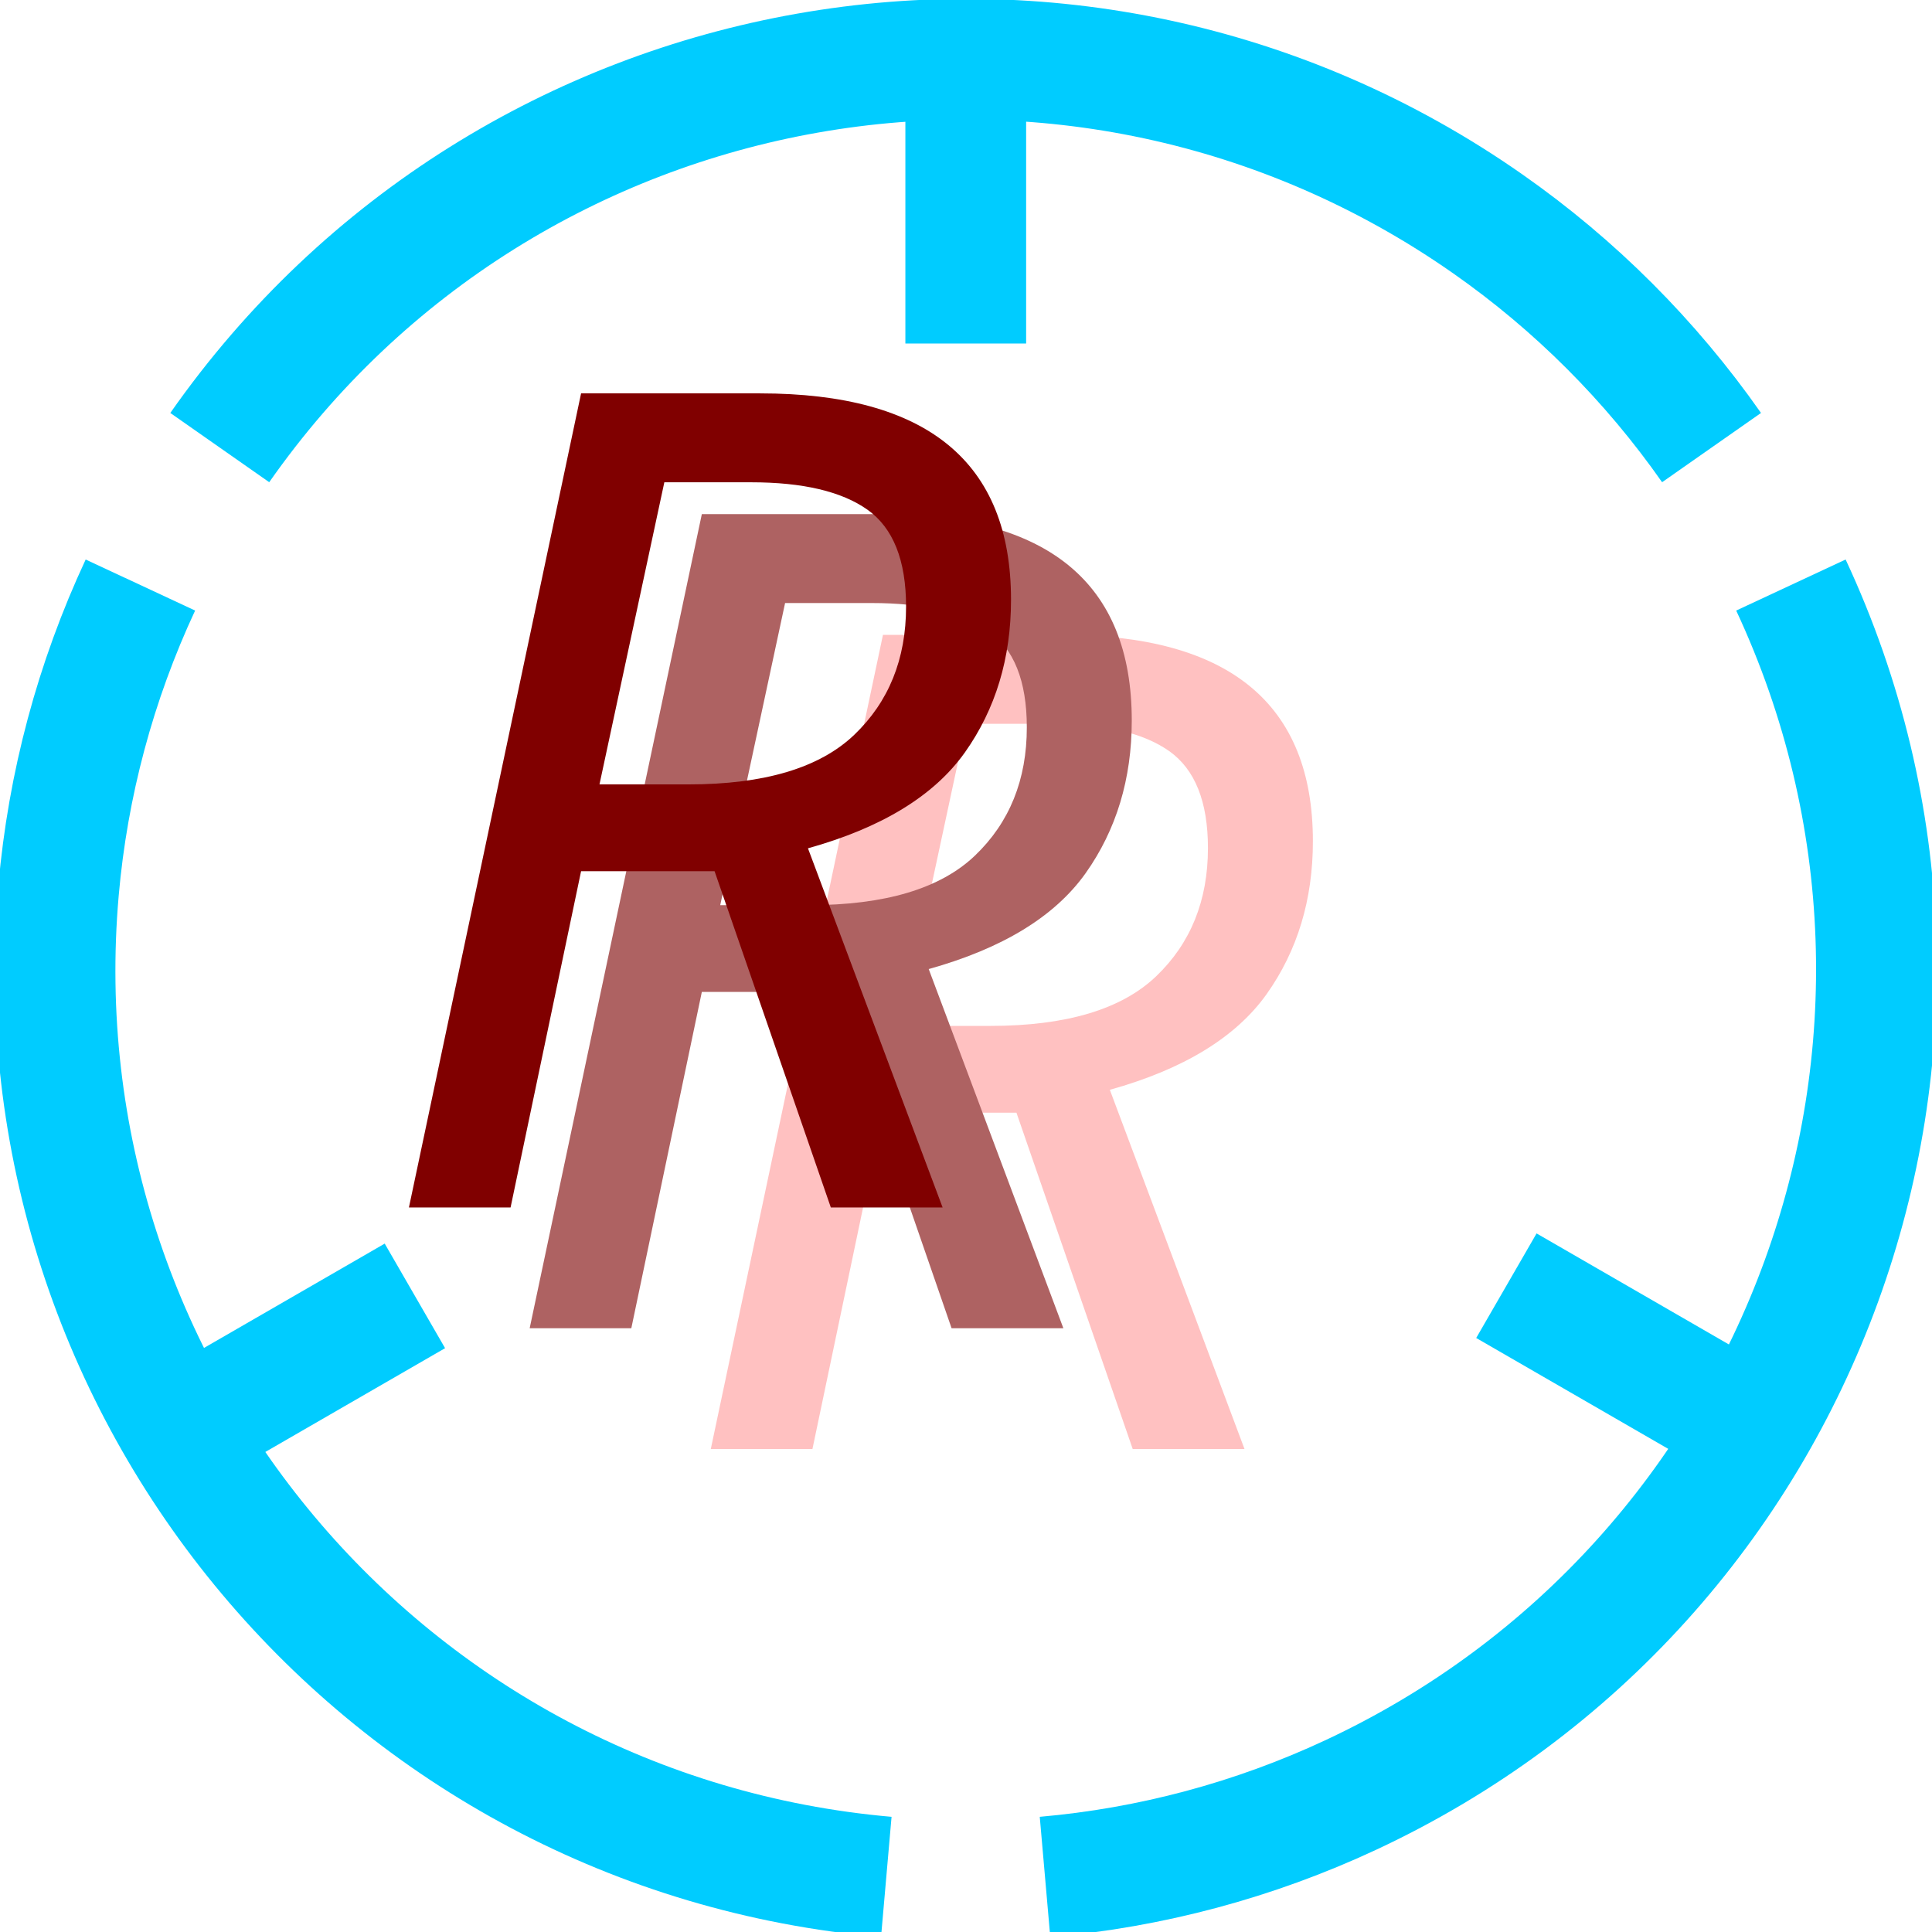
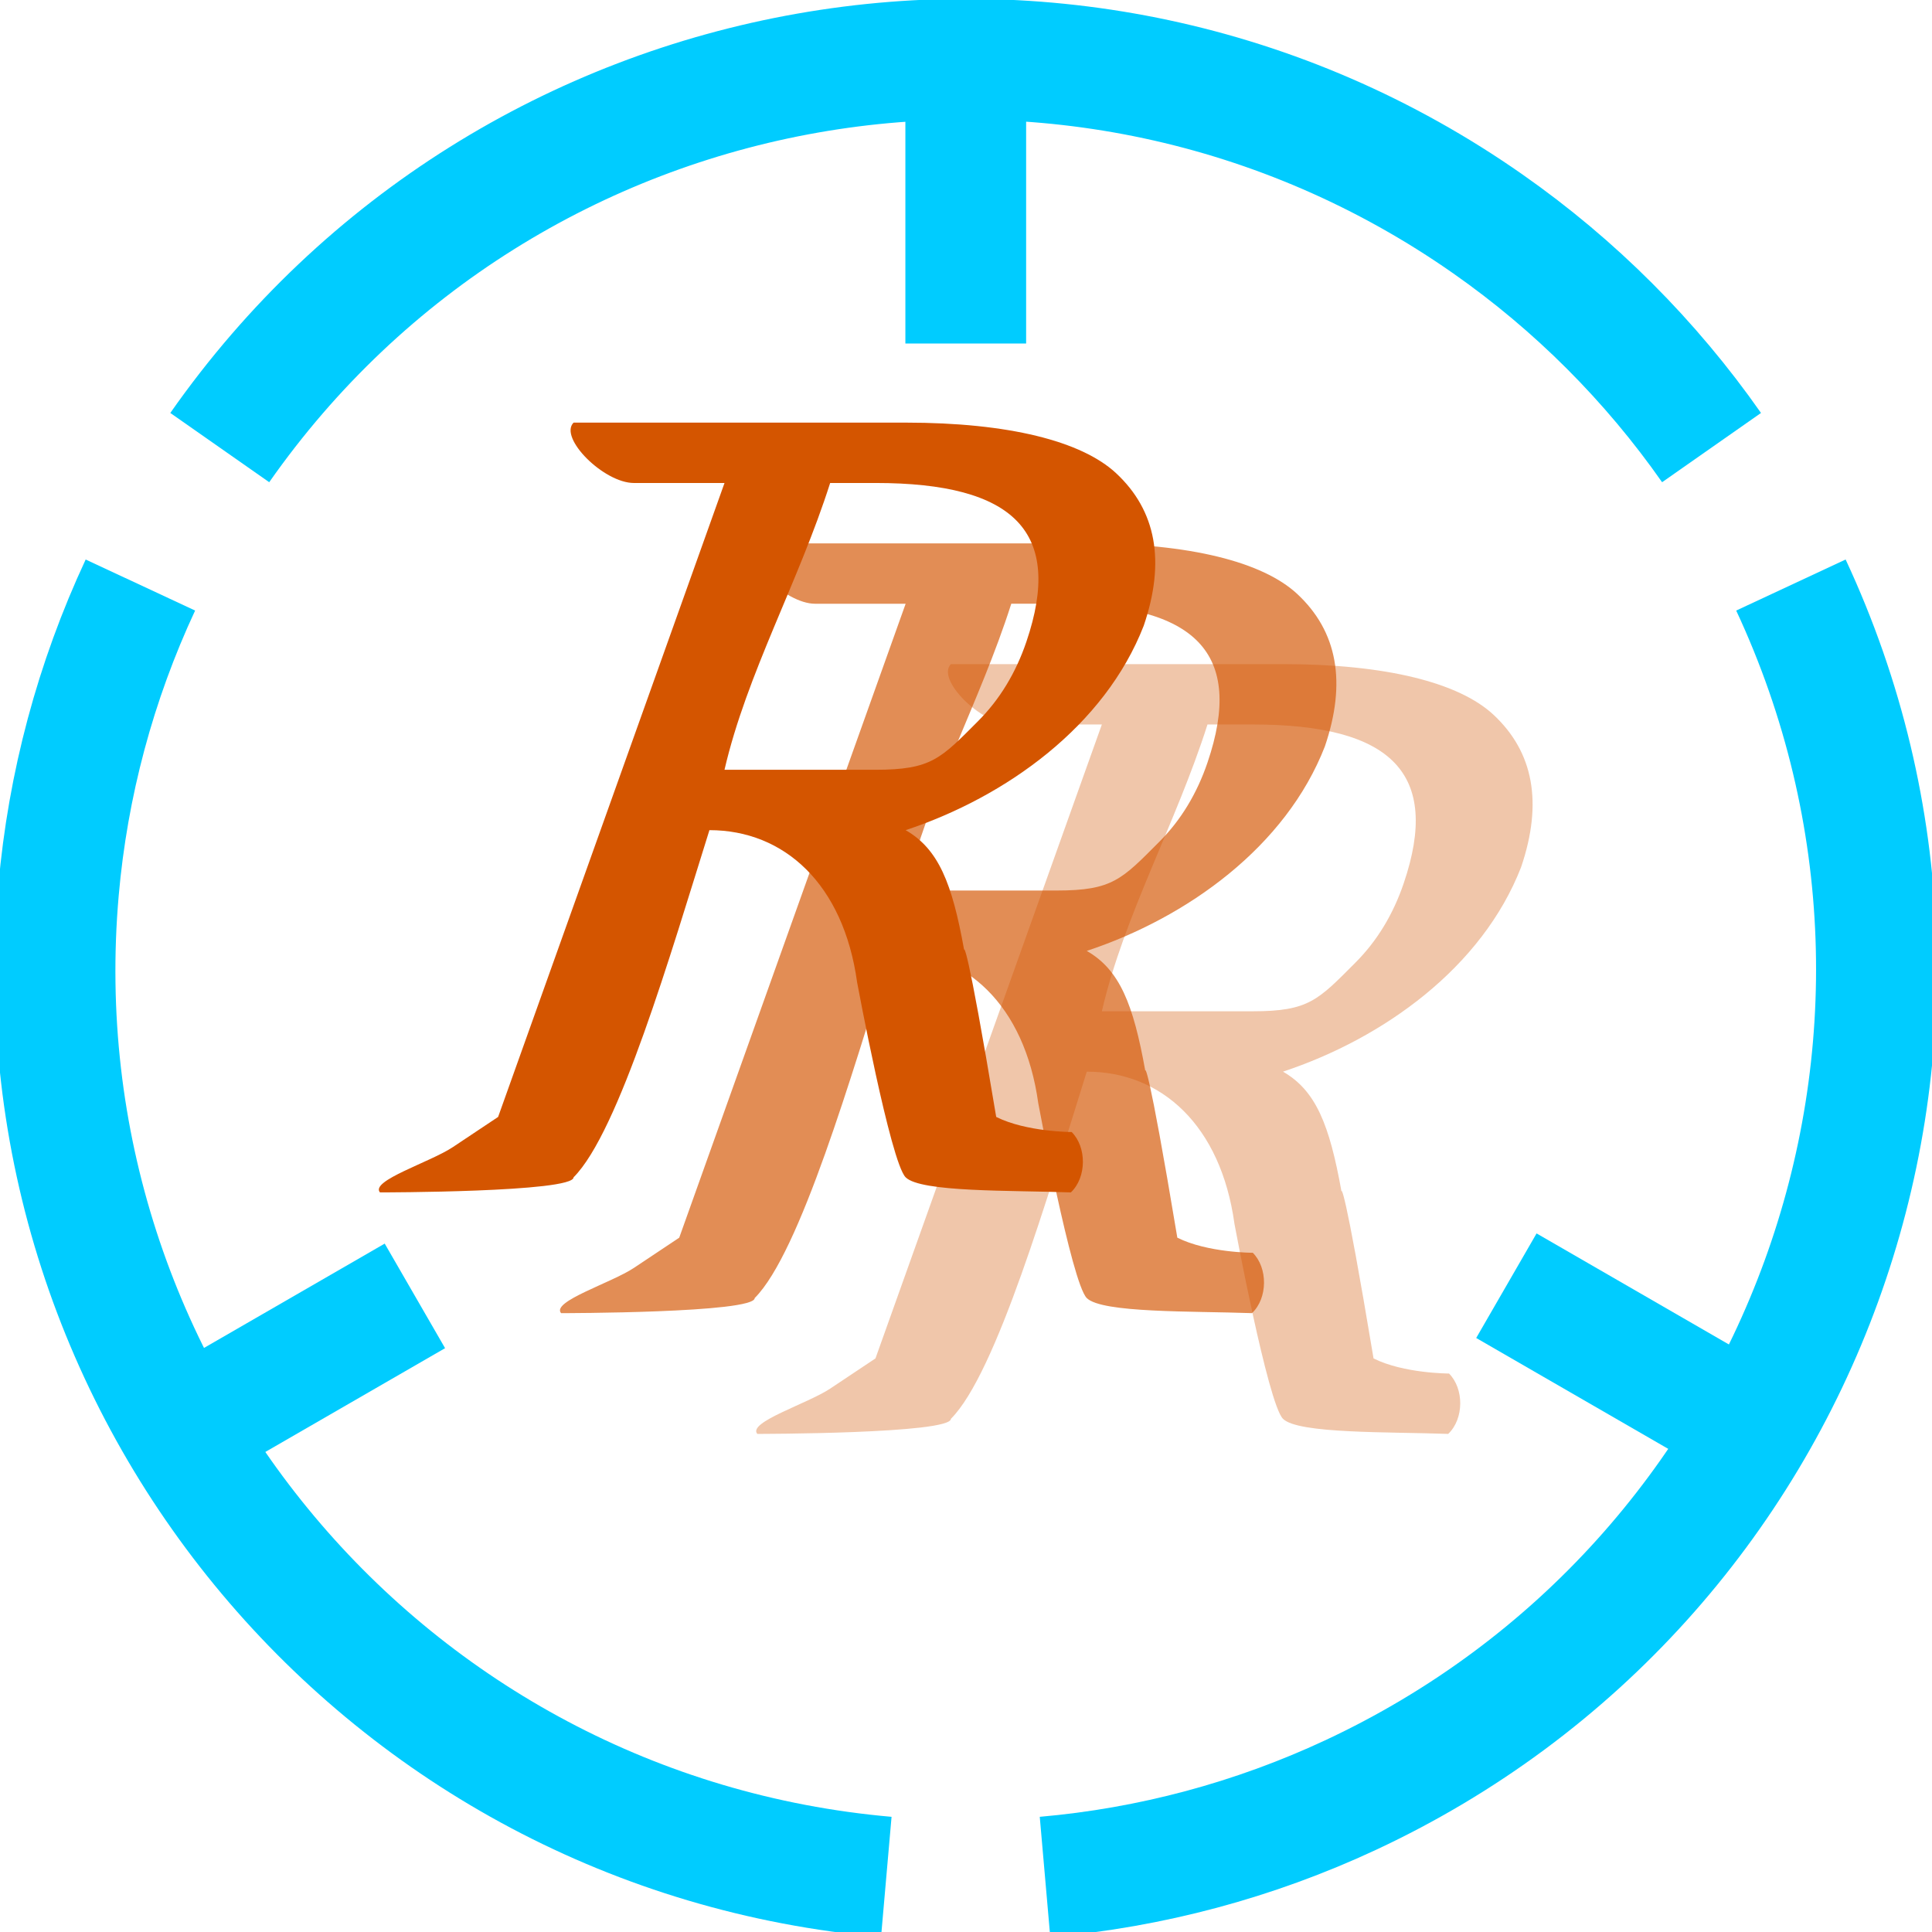
<svg xmlns="http://www.w3.org/2000/svg" width="128" height="128" id="svg2" version="1.1">
  <defs id="defs4">
    </defs>
  <g id="layer1" transform="translate(-5.493981,-120.3595)">
-     <text xml:space="preserve" style="font-size:75.541px;font-style:italic;font-variant:normal;font-weight:normal;font-stretch:normal;fill:#ffc1c1;fill-opacity:1;stroke:none;font-family:Sylfaen;-inkscape-font-specification:Sylfaen Italic" x="49.494" y="216.359" id="text3636">
-       <tspan id="tspan3638" x="49.494" y="216.359" style="font-size:75.541px;font-style:italic;font-variant:normal;font-weight:normal;font-stretch:normal;fill:#ffc1c1;fill-opacity:1;stroke:none;font-family:Sylfaen;-inkscape-font-specification:Sylfaen Italic">R</tspan>
-     </text>
-     <text id="text3632" y="208.359" x="37.494" style="font-size:75.541px;font-style:italic;font-variant:normal;font-weight:normal;font-stretch:normal;fill:#ae6262;fill-opacity:1;stroke:none;font-family:Sylfaen;-inkscape-font-specification:Sylfaen Italic" xml:space="preserve">
-       <tspan style="font-size:75.541px;font-style:italic;font-variant:normal;font-weight:normal;font-stretch:normal;fill:#ae6262;fill-opacity:1;stroke:none;font-family:Sylfaen;-inkscape-font-specification:Sylfaen Italic" y="208.359" x="37.494" id="tspan3634">R</tspan>
-     </text>
    <g id="g3640" style="fill:none;stroke:#00ccff;stroke-width:15.25;stroke-miterlimit:4;stroke-opacity:1;stroke-dasharray:none" transform="matrix(0.5245886,0,0,0.5245886,-38.72143,102.1755)">
      <path style="fill:none;stroke:#00ccff;stroke-width:15.25;stroke-miterlimit:4;stroke-opacity:1;stroke-dasharray:none" id="path2828" d="M 139.039,251.565 C 87.012,215.135 74.368,143.427 110.798,91.401 118.492,80.412 128.05,70.854 139.039,63.16" transform="matrix(-0.8660254,-0.5,0.5,-0.8660254,305.0969,395.9313)" />
      <path id="path3608" d="m 274.534,197.041 30.527,17.625" style="fill:none;stroke:#00ccff;stroke-width:15.25;stroke-linecap:butt;stroke-linejoin:miter;stroke-miterlimit:4;stroke-opacity:1;stroke-dasharray:none" />
    </g>
    <g id="g3648" style="fill:none;stroke:#00ccff;stroke-width:15.25;stroke-miterlimit:4;stroke-opacity:1;stroke-dasharray:none" transform="matrix(0.5245886,0,0,0.5245886,-38.72143,102.1755)">
      <path transform="matrix(-0.8660254,-0.5,0.5,-0.8660254,305.0969,395.9313)" d="m 156.399,53.137 c 57.562,-26.842 125.985,-1.938 152.827,55.624 5.669,12.158 9.168,25.214 10.337,38.578" id="path2820" style="fill:none;stroke:#00ccff;stroke-width:15.25;stroke-miterlimit:4;stroke-opacity:1;stroke-dasharray:none" />
      <path style="fill:none;stroke:#00ccff;stroke-width:15.25;stroke-linecap:butt;stroke-linejoin:miter;stroke-miterlimit:4;stroke-opacity:1;stroke-dasharray:none" d="m 136.685,198.327 -30.527,17.625" id="path3622" />
    </g>
    <g id="g3644" style="fill:none;stroke:#00ccff;stroke-width:15.25;stroke-miterlimit:4;stroke-opacity:1;stroke-dasharray:none" transform="matrix(0.5245886,0,0,0.5245886,-38.72143,102.1755)">
      <path transform="matrix(-0.8660254,-0.5,0.5,-0.8660254,305.0969,395.9313)" d="m 319.562,167.385 c -5.535,63.271 -61.314,110.075 -124.585,104.539 -13.364,-1.169 -26.42,-4.668 -38.578,-10.337" id="path2830" style="fill:none;stroke:#00ccff;stroke-width:15.25;stroke-miterlimit:4;stroke-opacity:1;stroke-dasharray:none" />
      <path style="fill:none;stroke:#00ccff;stroke-width:15.25;stroke-linecap:butt;stroke-linejoin:miter;stroke-miterlimit:4;stroke-opacity:1;stroke-dasharray:none" d="m 206.255,78.047 -1e-5,-35.25" id="path3626" />
    </g>
-     <text xml:space="preserve" style="font-size:75.541px;font-style:italic;font-variant:normal;font-weight:normal;font-stretch:normal;fill:#800000;fill-opacity:1;stroke:none;font-family:Sylfaen;-inkscape-font-specification:Sylfaen Italic" x="29.494" y="200.359" id="text3628">
-       <tspan id="tspan3630" x="29.494" y="200.359" style="font-size:75.541px;font-style:italic;font-variant:normal;font-weight:normal;font-stretch:normal;fill:#800000;stroke:none;font-family:Sylfaen;-inkscape-font-specification:Sylfaen Italic">R</tspan>
-     </text>
+     <g id="g3632" style="font-size:75.541px;font-style:italic;font-variant:normal;font-weight:normal;font-stretch:normal;fill:#d45500;fill-opacity:0.333;stroke:none;font-family:Sylfaen;-inkscape-font-specification:Sylfaen Italic" transform="translate(23,15)">
+       <path id="path3634" style="fill:#d45500;fill-opacity:0.333;font-family:Sylfaen;-inkscape-font-specification:Sylfaen Italic" d="m 55.494,172.359 c 3.492,3e-5 9,0 10,0 3.713,0 4.318,-0.733 6.819,-3.242 1.418,-1.426 2.479,-3.172 3.181,-5.238 2.465,-7.254 -0.755,-10.521 -10,-10.521 -1,0 -2,0 -3,0 -2.098,6.582 -5.527,12.645 -7,19 z m 12,-23 c 6.836,5e-5 11.656,1.23 13.937,3.344 2.673,2.484 3.286,5.852 1.84,10.107 -2.584,6.645 -9.111,11.34 -15.776,13.549 2.181,1.254 3.08,3.516 3.872,7.918 0,0 0.128,-0.918 2.128,11.082 2,1 5,1 5,1 1,1 1,3 -0.053,4 -3.971,-0.143 -9.947,0 -10.947,-1 -1,-1 -3.213,-12.906 -3.213,-12.906 -0.901,-6.541 -4.845,-10.094 -9.787,-10.094 -2.566,8.183 -6,20 -9,23 0,1 -12.828,1 -12.828,1 -0.664,-0.775 3.328,-2 4.828,-3 l 3,-2 15,-42 -6,0 c -2,0 -5,-3 -4,-4 l 22,0 z" />
+     </g>
+     <g transform="translate(10,7)" style="font-size:75.541px;font-style:italic;font-variant:normal;font-weight:normal;font-stretch:normal;fill:#d45500;fill-opacity:0.667;stroke:none;font-family:Sylfaen;-inkscape-font-specification:Sylfaen Italic" id="text3628-1">
+       <path d="m 55.494,172.359 c 3.492,3e-5 9,0 10,0 3.713,0 4.318,-0.733 6.819,-3.242 1.418,-1.426 2.479,-3.172 3.181,-5.238 2.465,-7.254 -0.755,-10.521 -10,-10.521 -1,0 -2,0 -3,0 -2.098,6.582 -5.527,12.645 -7,19 z m 12,-23 c 6.836,5e-5 11.656,1.23 13.937,3.344 2.673,2.484 3.286,5.852 1.84,10.107 -2.584,6.645 -9.111,11.34 -15.776,13.549 2.181,1.254 3.08,3.516 3.872,7.918 0,0 0.128,-0.918 2.128,11.082 2,1 5,1 5,1 1,1 1,3 -0.053,4 -3.971,-0.143 -9.947,0 -10.947,-1 -1,-1 -3.213,-12.906 -3.213,-12.906 -0.901,-6.541 -4.845,-10.094 -9.787,-10.094 -2.566,8.183 -6,20 -9,23 0,1 -12.828,1 -12.828,1 -0.664,-0.775 3.328,-2 4.828,-3 l 3,-2 15,-42 -6,0 c -2,0 -5,-3 -4,-4 l 22,0 z" style="fill:#d45500;fill-opacity:0.667;font-family:Sylfaen;-inkscape-font-specification:Sylfaen Italic" id="path3605-7" />
+     </g>
+     <g style="font-size:75.541px;font-style:italic;font-variant:normal;font-weight:normal;font-stretch:normal;fill:#d45500;fill-opacity:1;stroke:none;font-family:Sylfaen;-inkscape-font-specification:Sylfaen Italic" id="text3628" transform="translate(-1.999995,-1)">
+       <path d="m 55.494,172.359 c 3.492,3e-5 9,0 10,0 3.713,0 4.318,-0.733 6.819,-3.242 1.418,-1.426 2.479,-3.172 3.181,-5.238 2.465,-7.254 -0.755,-10.521 -10,-10.521 -1,0 -2,0 -3,0 -2.098,6.582 -5.527,12.645 -7,19 z m 12,-23 c 6.836,5e-5 11.656,1.23 13.937,3.344 2.673,2.484 3.286,5.852 1.84,10.107 -2.584,6.645 -9.111,11.34 -15.776,13.549 2.181,1.254 3.08,3.516 3.872,7.918 0,0 0.128,-0.918 2.128,11.082 2,1 5,1 5,1 1,1 1,3 -0.053,4 -3.971,-0.143 -9.947,0 -10.947,-1 -1,-1 -3.213,-12.906 -3.213,-12.906 -0.901,-6.541 -4.845,-10.094 -9.787,-10.094 -2.566,8.183 -6,20 -9,23 0,1 -12.828,1 -12.828,1 -0.664,-0.775 3.328,-2 4.828,-3 l 3,-2 15,-42 -6,0 c -2,0 -5,-3 -4,-4 l 22,0 z" style="fill:#d45500;font-family:Sylfaen;-inkscape-font-specification:Sylfaen Italic" id="path3605" />
+     </g>
  </g>
</svg>
